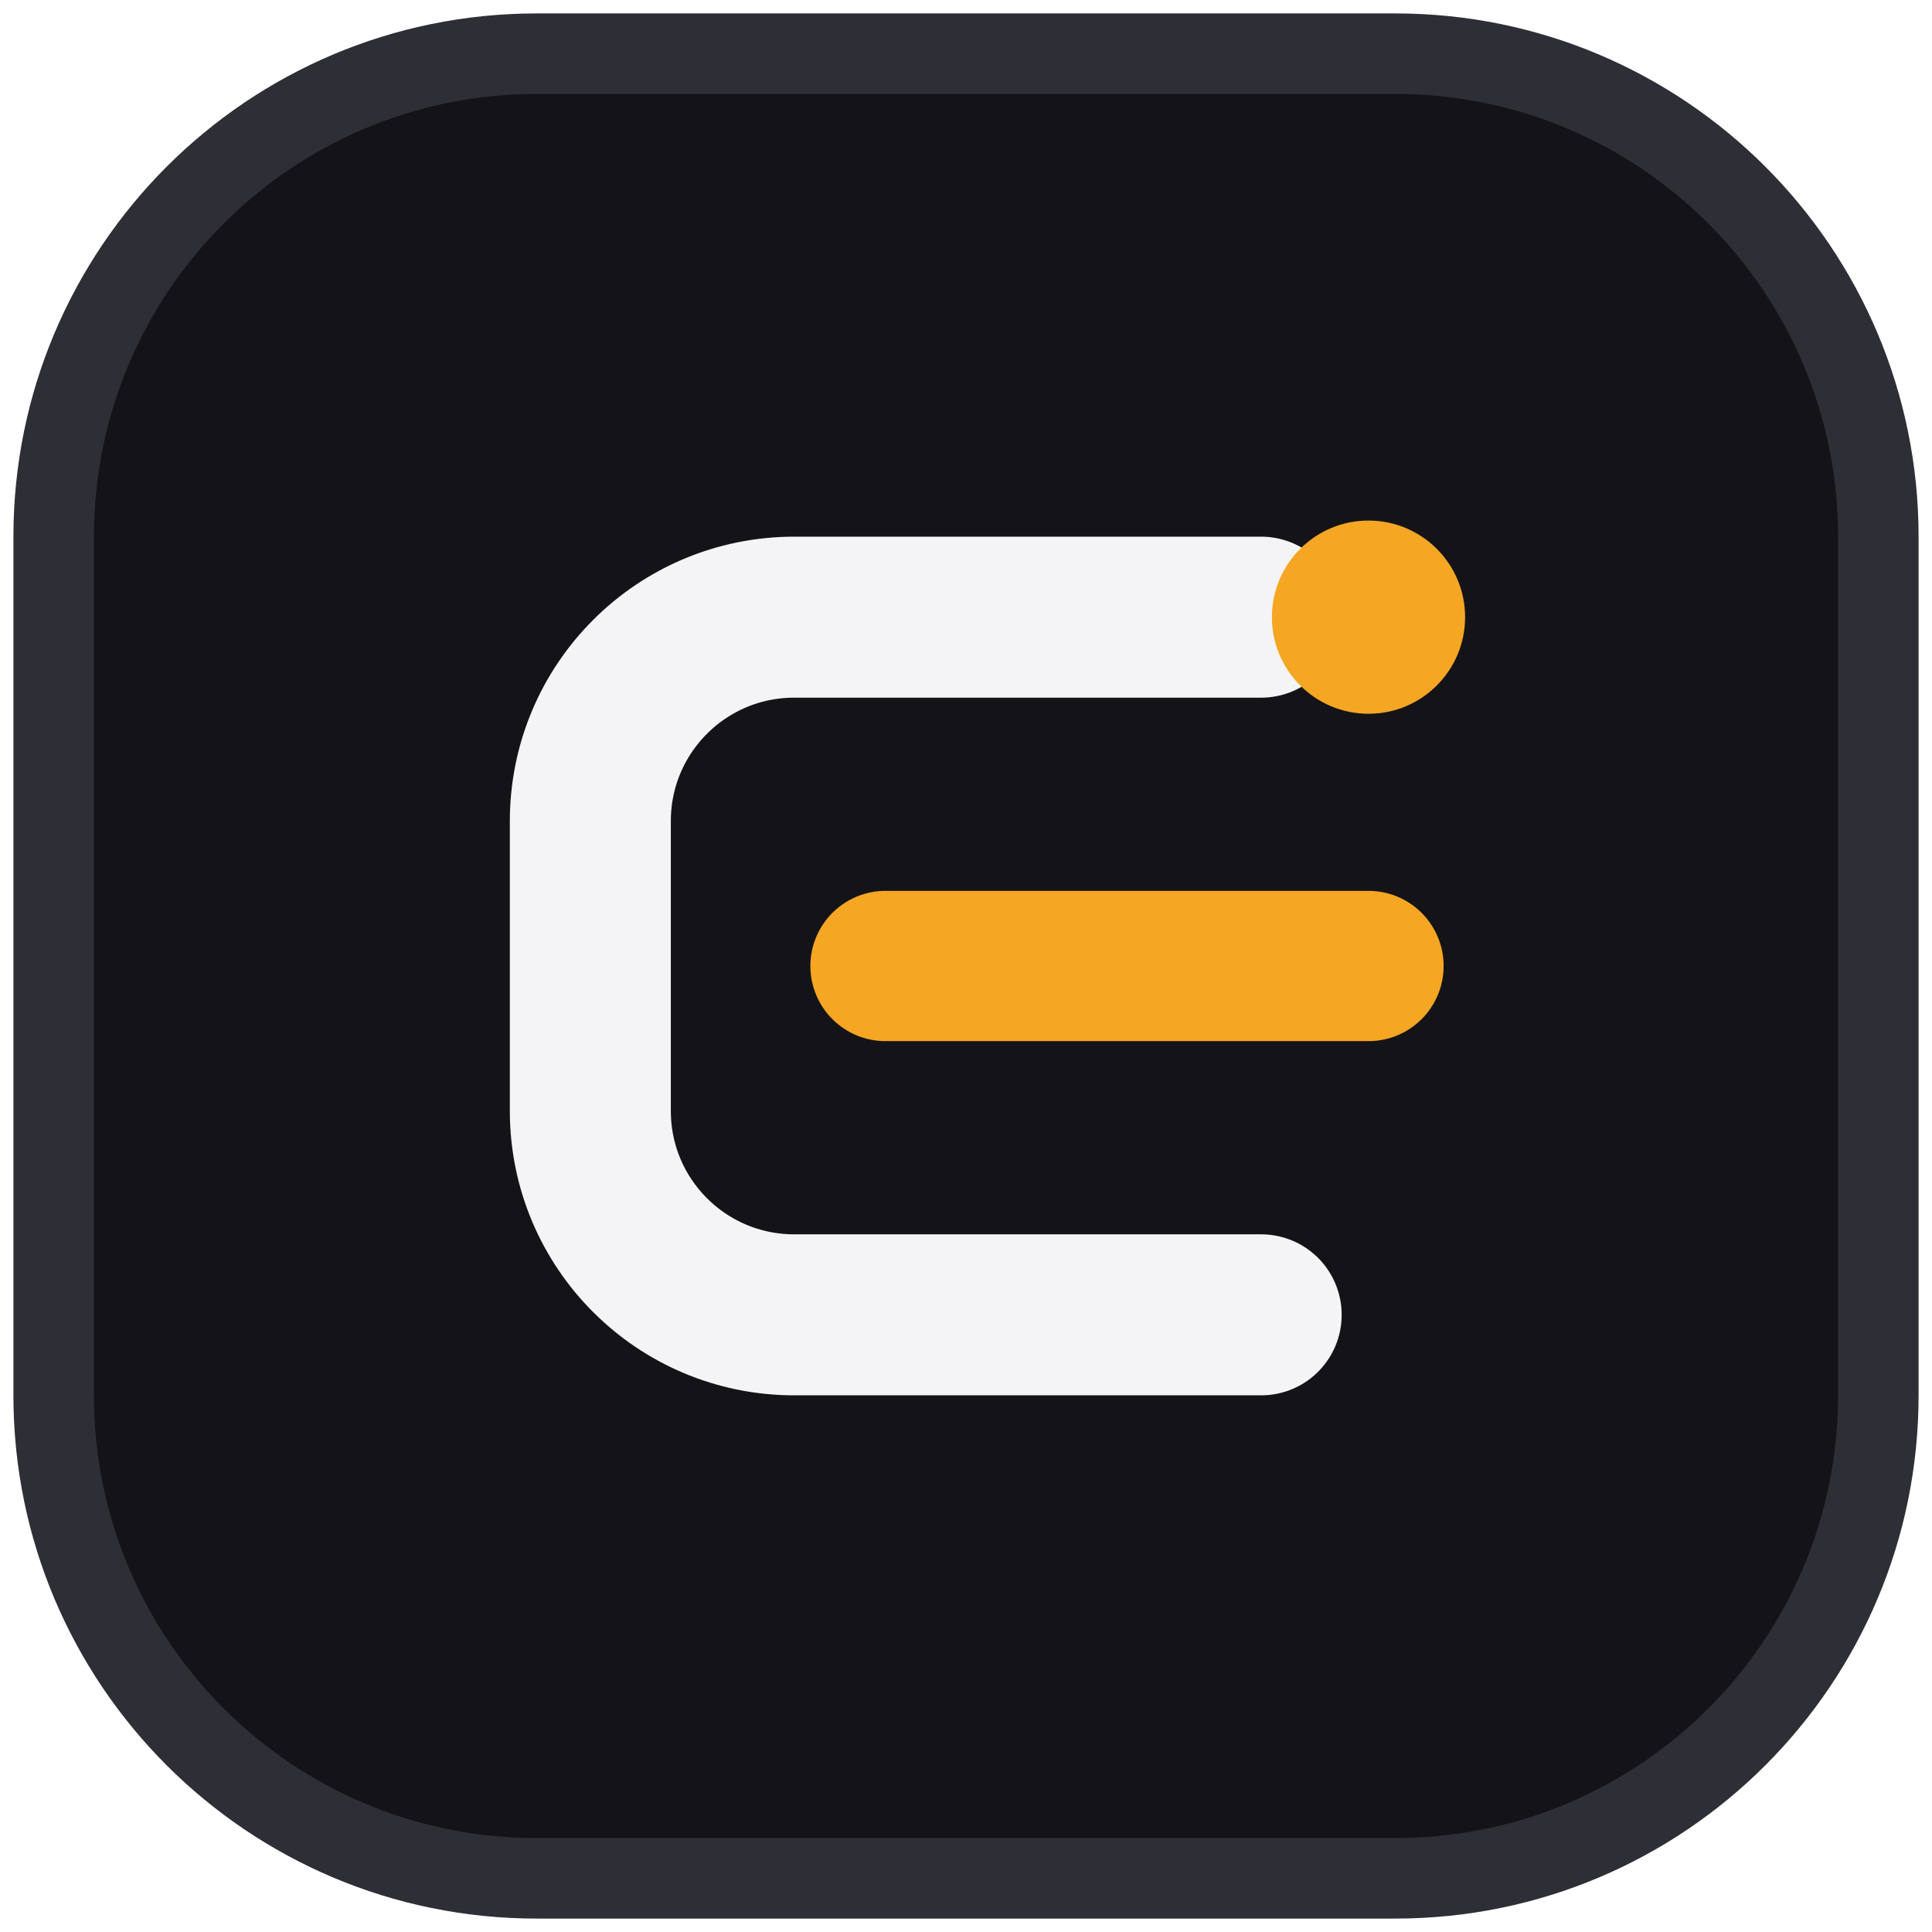
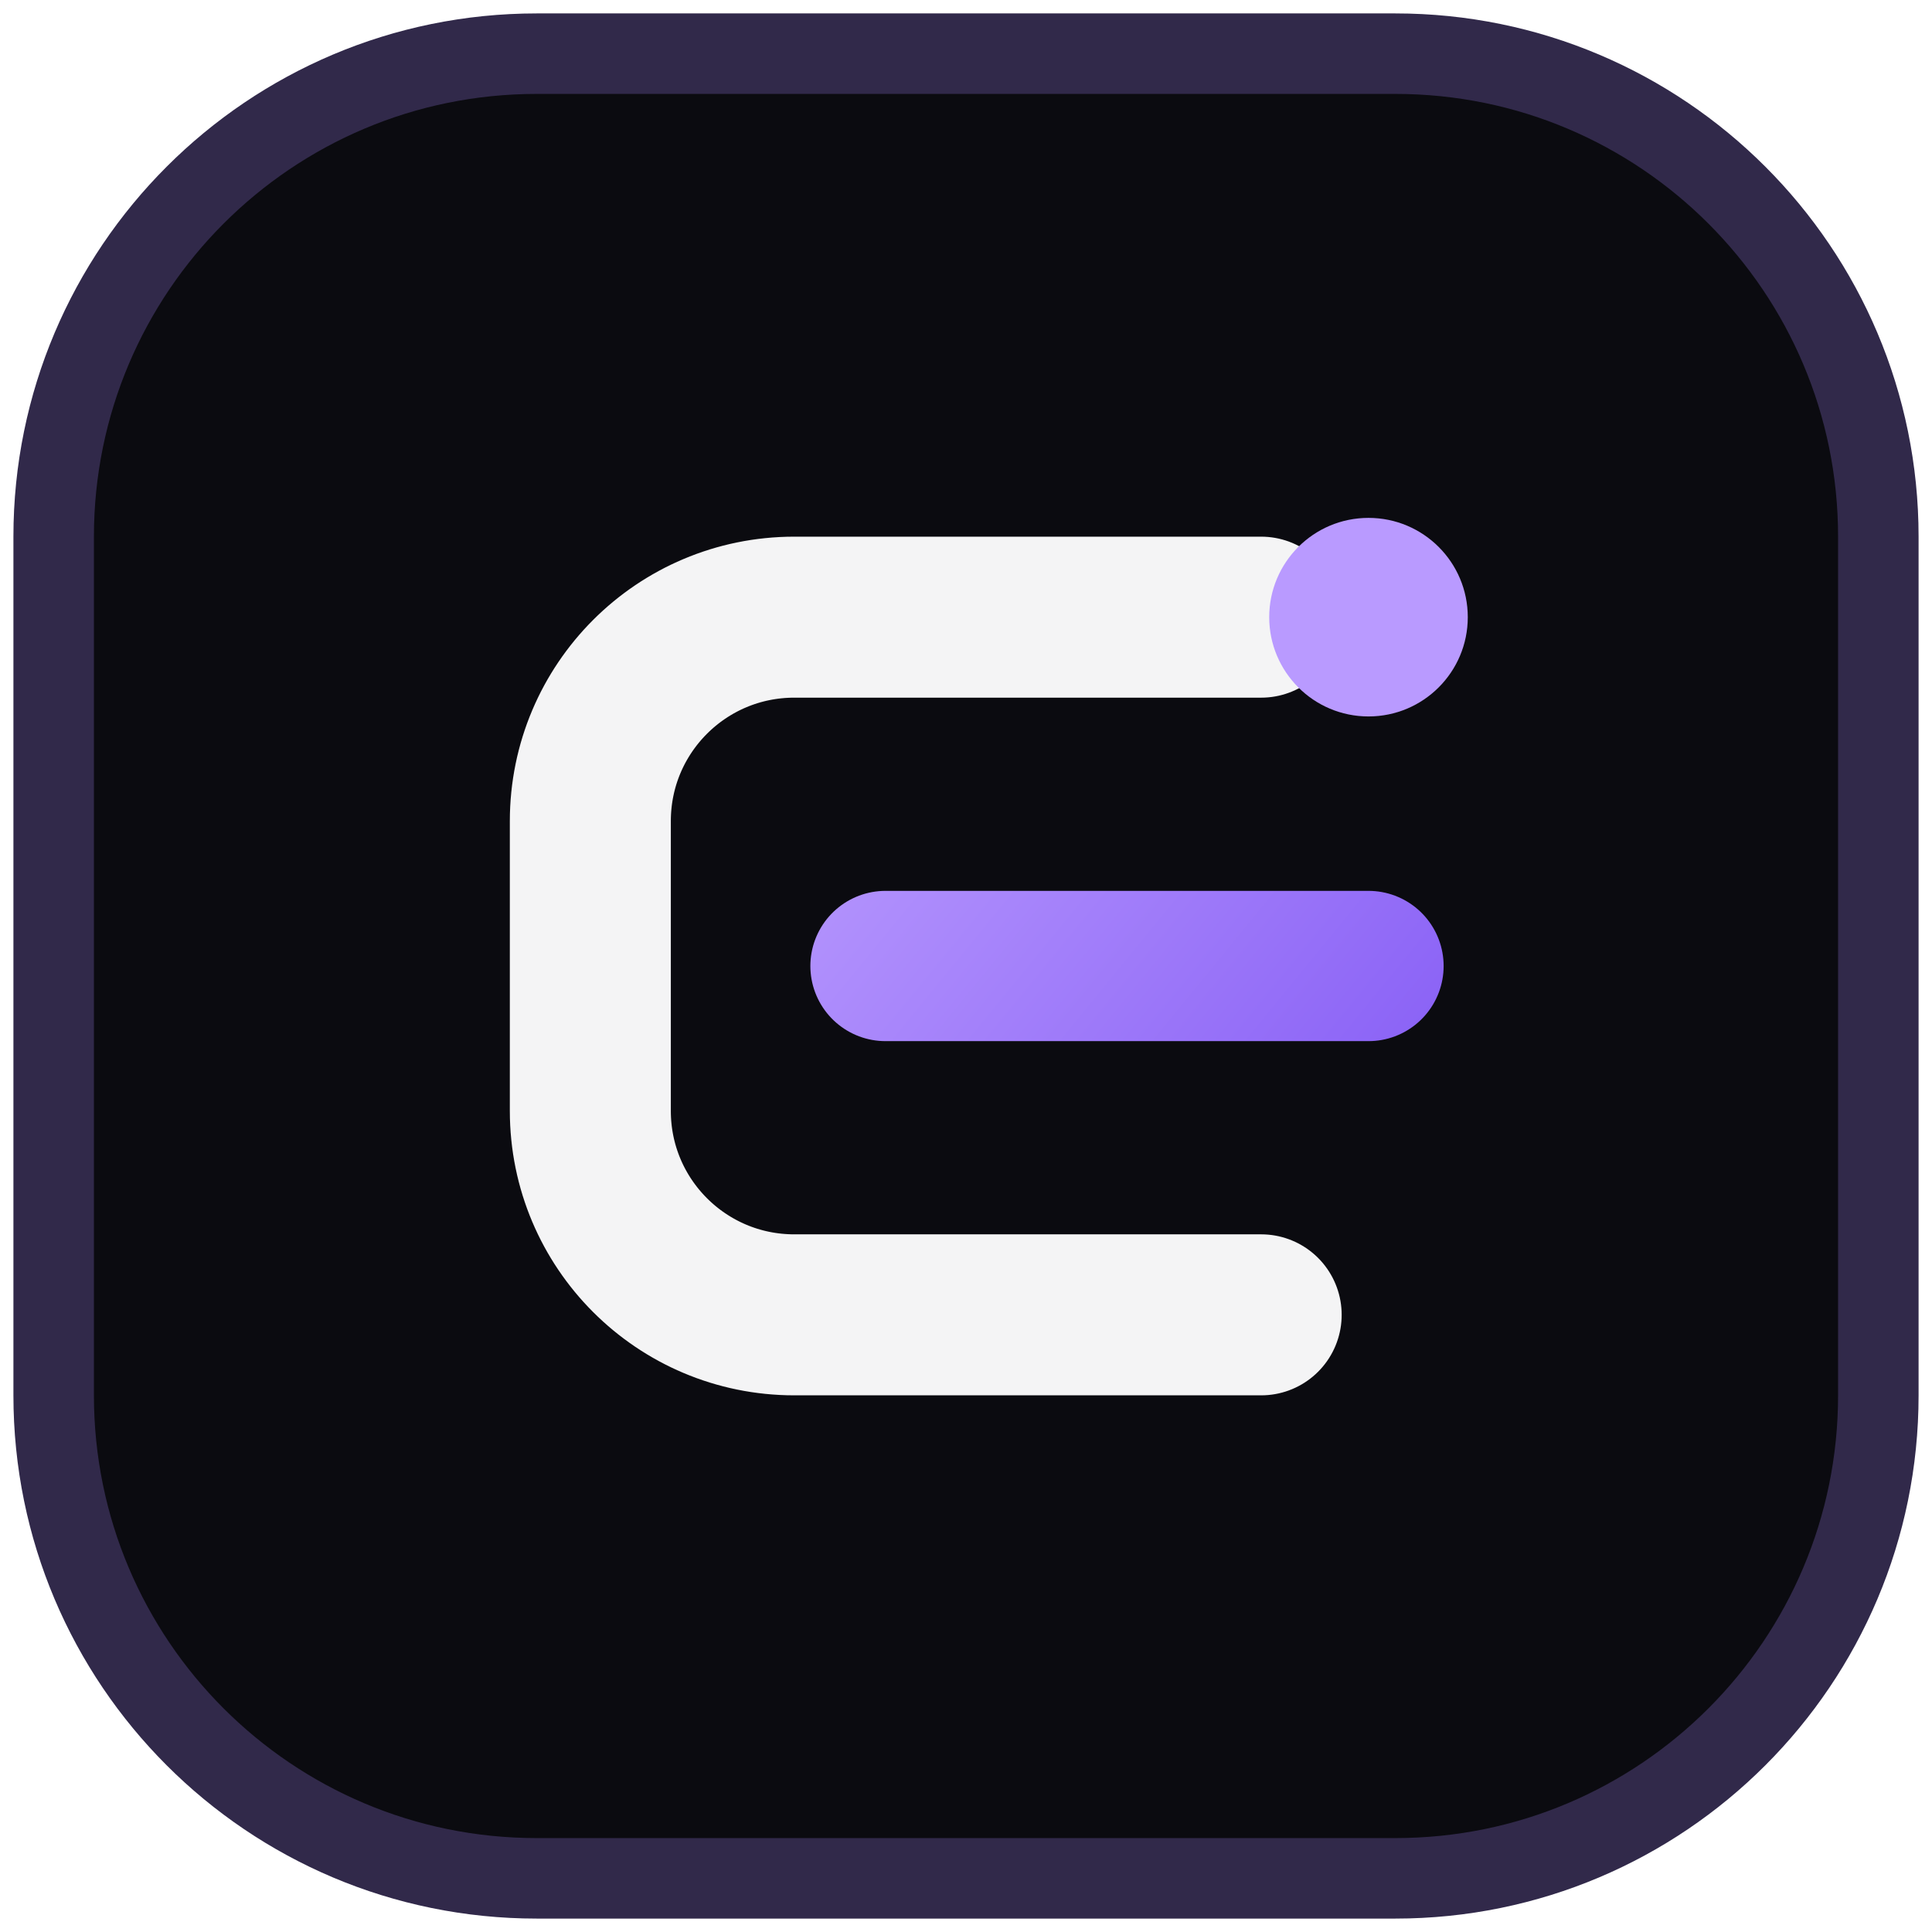
<svg xmlns="http://www.w3.org/2000/svg" viewBox="0 0 36 36" fill="none">
-   <rect x="1" y="1" width="34" height="34" rx="9" fill="#141418" stroke="#2e2e36" stroke-width="1.5" />
-   <path d="M23.5 11.5H14.8C12.7 11.5 11 13.2 11 15.3V20.7C11 22.8 12.7 24.5 14.8 24.5H23.5" stroke="#F4F4F6" stroke-width="3" stroke-linecap="round" stroke-linejoin="round" />
-   <path d="M16.5 18H25.5" stroke="#F5A623" stroke-width="2.8" stroke-linecap="round" />
-   <circle cx="25.5" cy="11.5" r="1.8" fill="#F5A623" />
+   <defs>
+     <linearGradient id="chalz-violet" x1="15" y1="11" x2="26" y2="20" gradientUnits="userSpaceOnUse">
+       <stop stop-color="#C0A3FF" />
+       <stop offset="1" stop-color="#8B63F6" />
+     </linearGradient>
+   </defs>
+   <rect x="1" y="1" width="34" height="34" rx="9" fill="#0B0B10" stroke="#31294A" stroke-width="1.5" />
+   <path d="M23.5 11.5H14.8C12.7 11.5 11 13.2 11 15.3V20.7C11 22.8 12.7 24.5 14.8 24.5H23.5" stroke="#F4F4F5" stroke-width="3" stroke-linecap="round" stroke-linejoin="round" />
+   <path d="M16.5 18H25.5" stroke="url(#chalz-violet)" stroke-width="2.8" stroke-linecap="round" />
+   <circle cx="25.5" cy="11.5" r="1.85" fill="#B99AFF" />
</svg>
